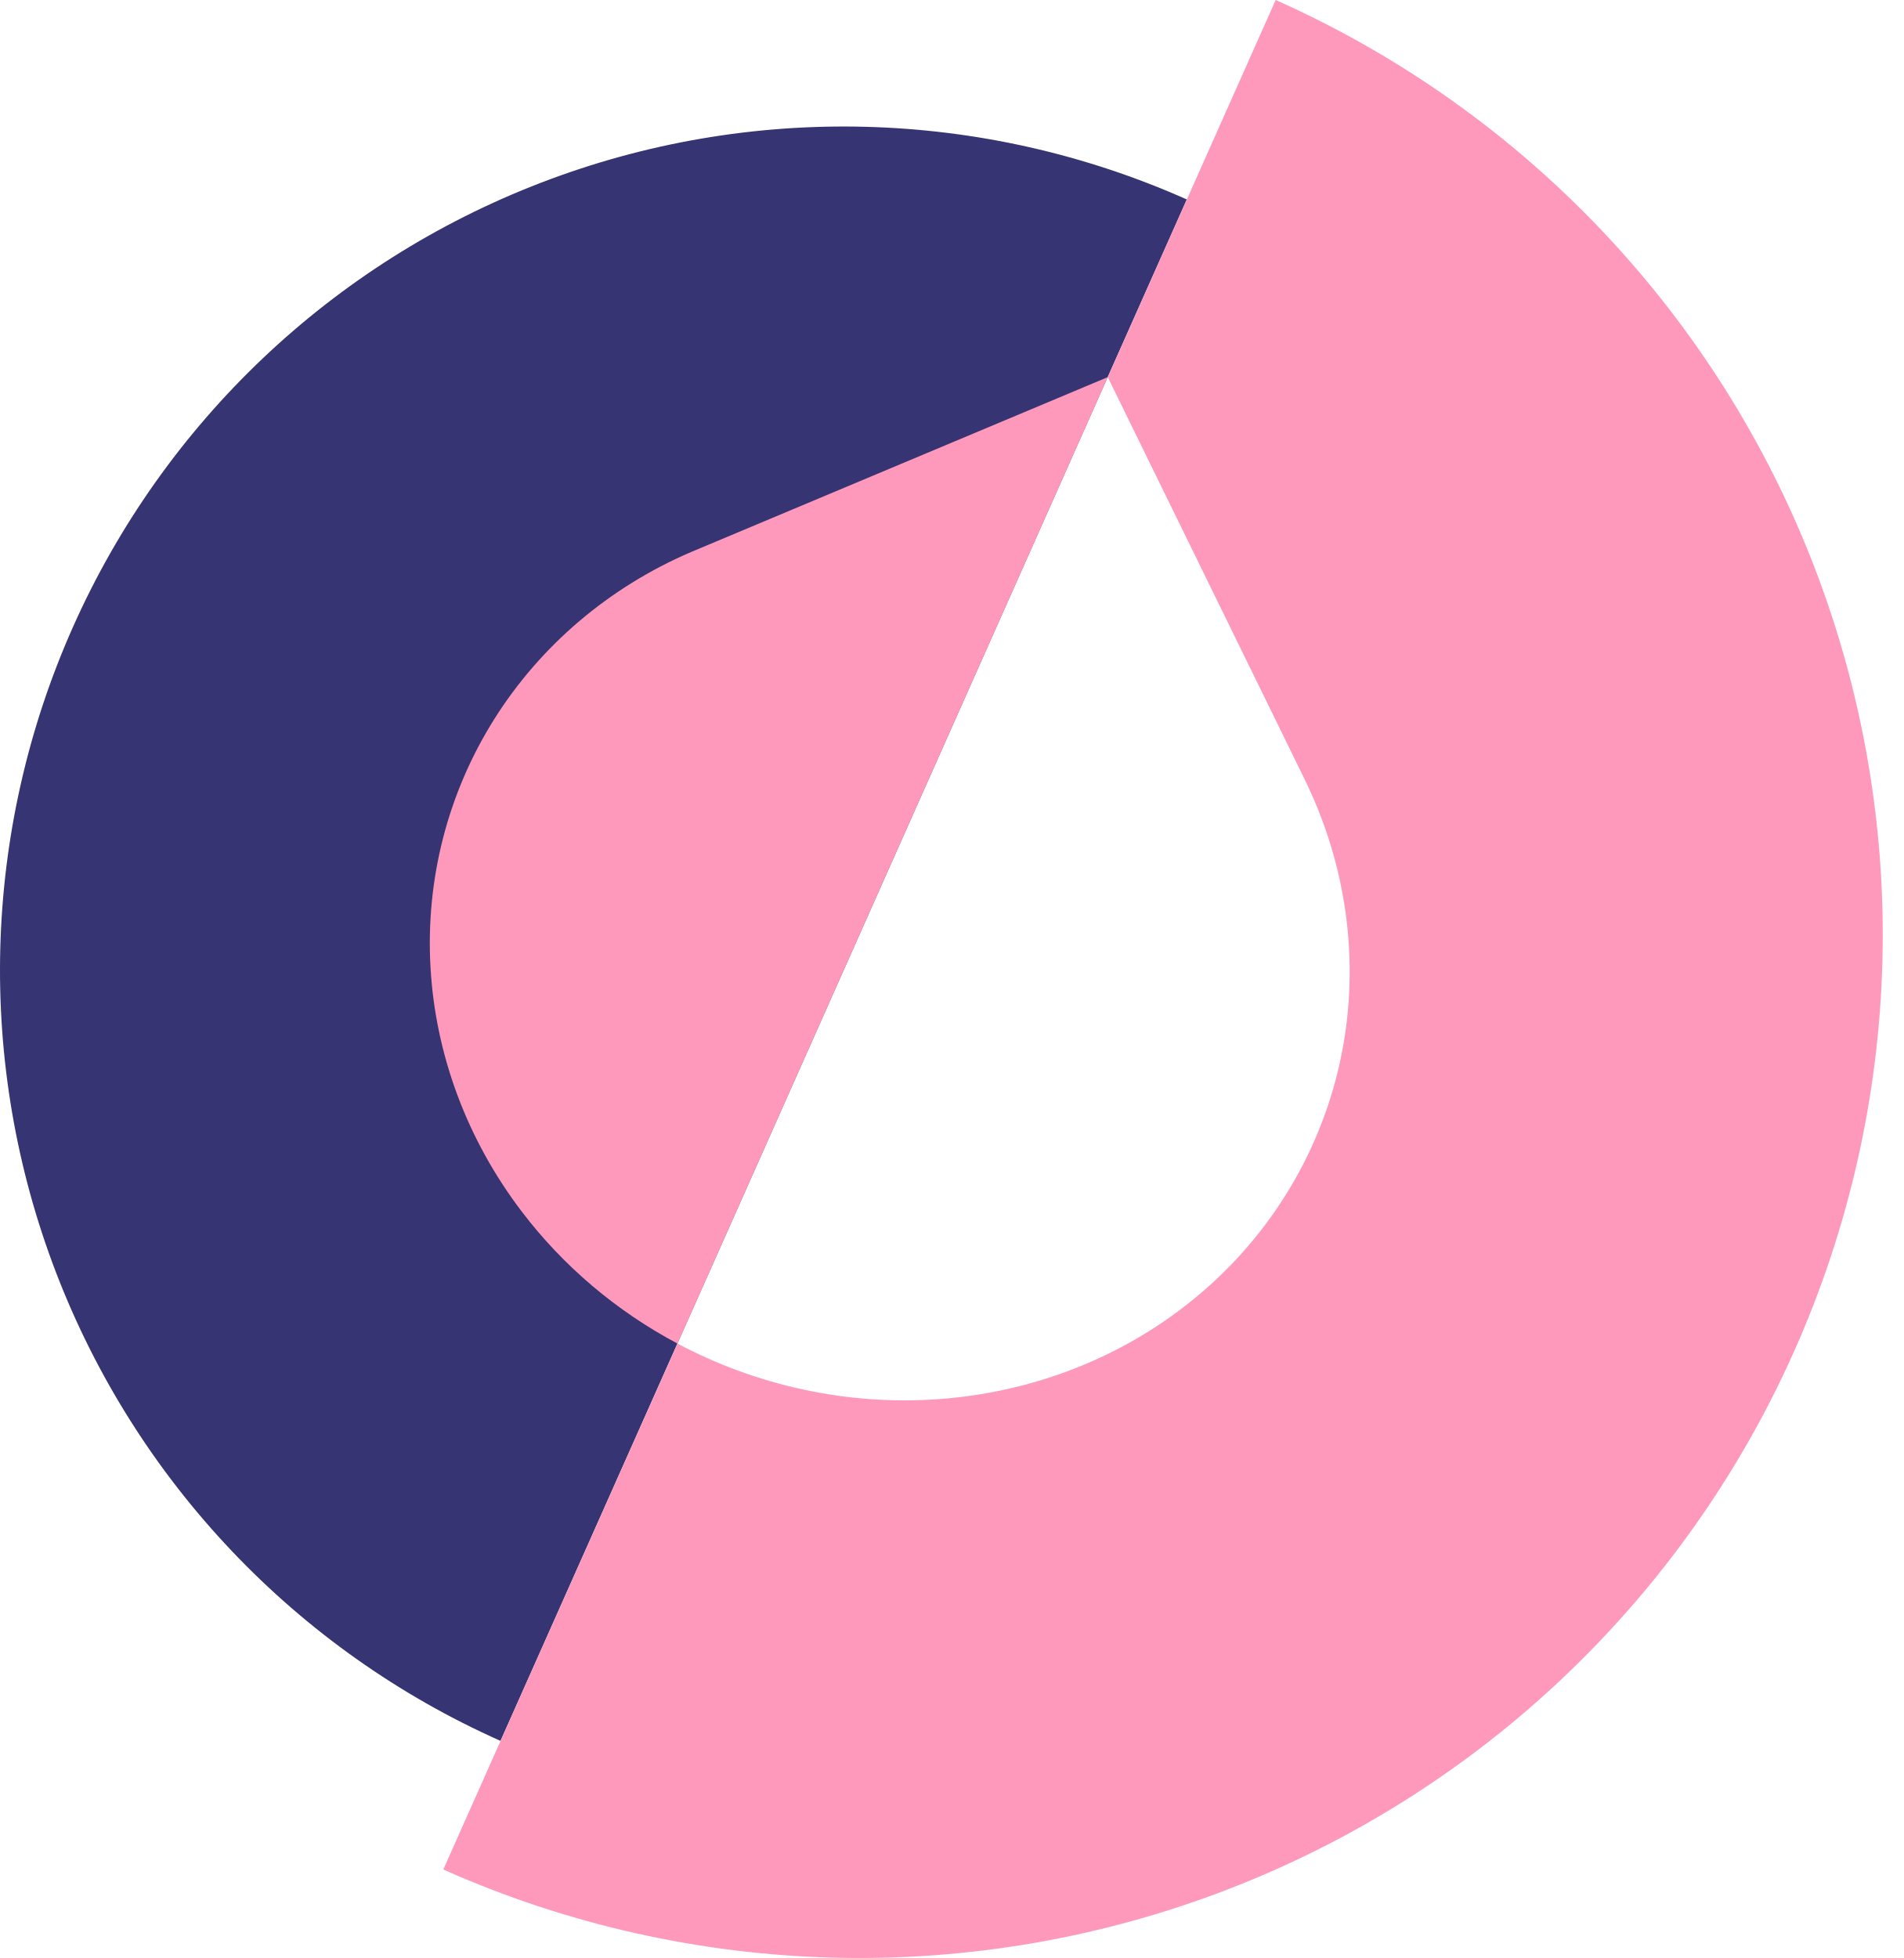
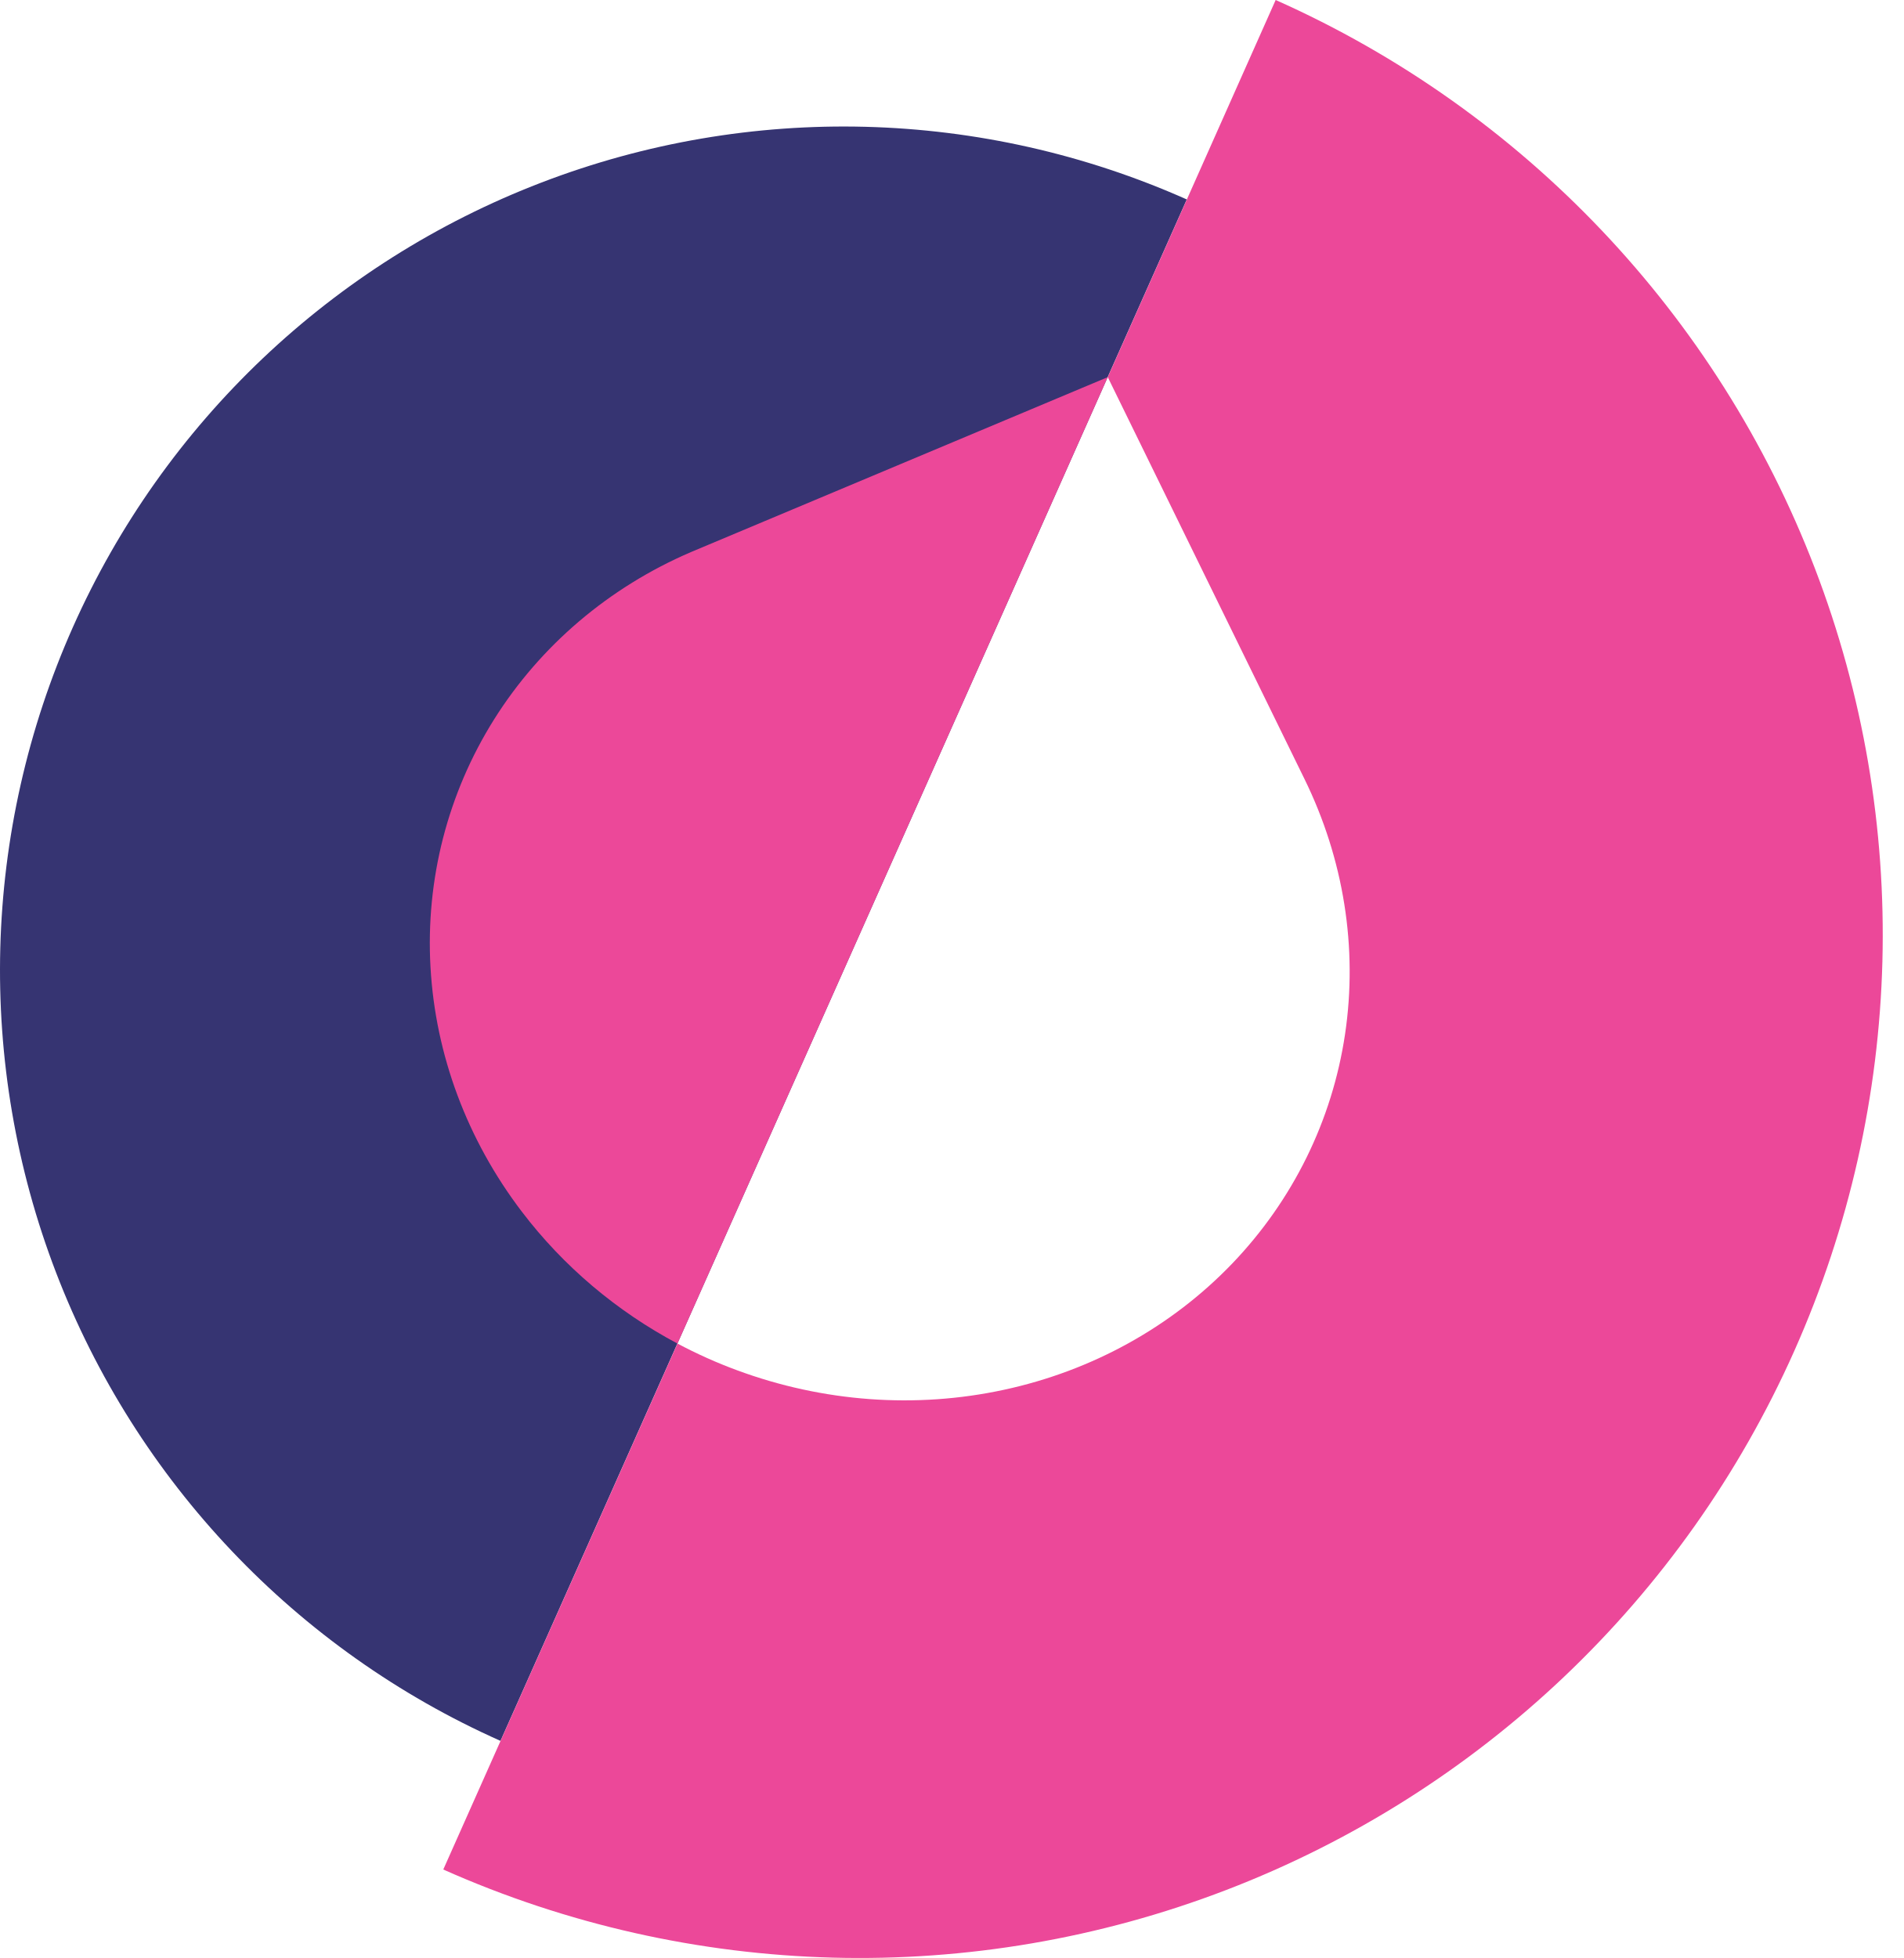
<svg xmlns="http://www.w3.org/2000/svg" width="35" height="36" viewBox="0 0 35 36" fill="none">
  <path d="M21.82 3.667C18.062 1.994 13.793 1.882 9.953 3.357C6.112 4.831 3.014 7.771 1.341 11.529C-0.332 15.287 -0.444 19.556 1.03 23.396C2.505 27.237 5.444 30.335 9.202 32.008L21.82 3.667Z" fill="#363472" />
-   <path fill-rule="evenodd" clip-rule="evenodd" d="M22.544 34.75C17.886 36.538 12.709 36.403 8.15 34.373L12.456 24.703C12.808 24.89 13.174 25.055 13.552 25.194C15.13 25.778 16.837 25.903 18.457 25.553C20.078 25.204 21.538 24.396 22.655 23.232C23.771 22.068 24.494 20.6 24.73 19.013C24.966 17.427 24.706 15.793 23.982 14.319L20.367 6.934L23.454 0C28.013 2.029 31.578 5.787 33.366 10.445C35.154 15.103 35.019 20.281 32.989 24.839C30.96 29.397 27.203 32.962 22.544 34.75ZM20.367 6.934L12.705 10.15C11.196 10.798 9.936 11.87 9.083 13.229C8.231 14.587 7.824 16.172 7.915 17.782C8.005 19.393 8.589 20.957 9.593 22.276C10.356 23.28 11.336 24.108 12.456 24.703L20.367 6.934Z" fill="#FF99BB" />
+   <path fill-rule="evenodd" clip-rule="evenodd" d="M22.544 34.75C17.886 36.538 12.709 36.403 8.15 34.373L12.456 24.703C12.808 24.89 13.174 25.055 13.552 25.194C15.13 25.778 16.837 25.903 18.457 25.553C20.078 25.204 21.538 24.396 22.655 23.232C23.771 22.068 24.494 20.6 24.73 19.013C24.966 17.427 24.706 15.793 23.982 14.319L20.367 6.934L23.454 0C28.013 2.029 31.578 5.787 33.366 10.445C35.154 15.103 35.019 20.281 32.989 24.839C30.96 29.397 27.203 32.962 22.544 34.75ZM20.367 6.934L12.705 10.15C11.196 10.798 9.936 11.87 9.083 13.229C8.231 14.587 7.824 16.172 7.915 17.782C8.005 19.393 8.589 20.957 9.593 22.276C10.356 23.28 11.336 24.108 12.456 24.703L20.367 6.934Z" fill="#ec4899" />
</svg>
